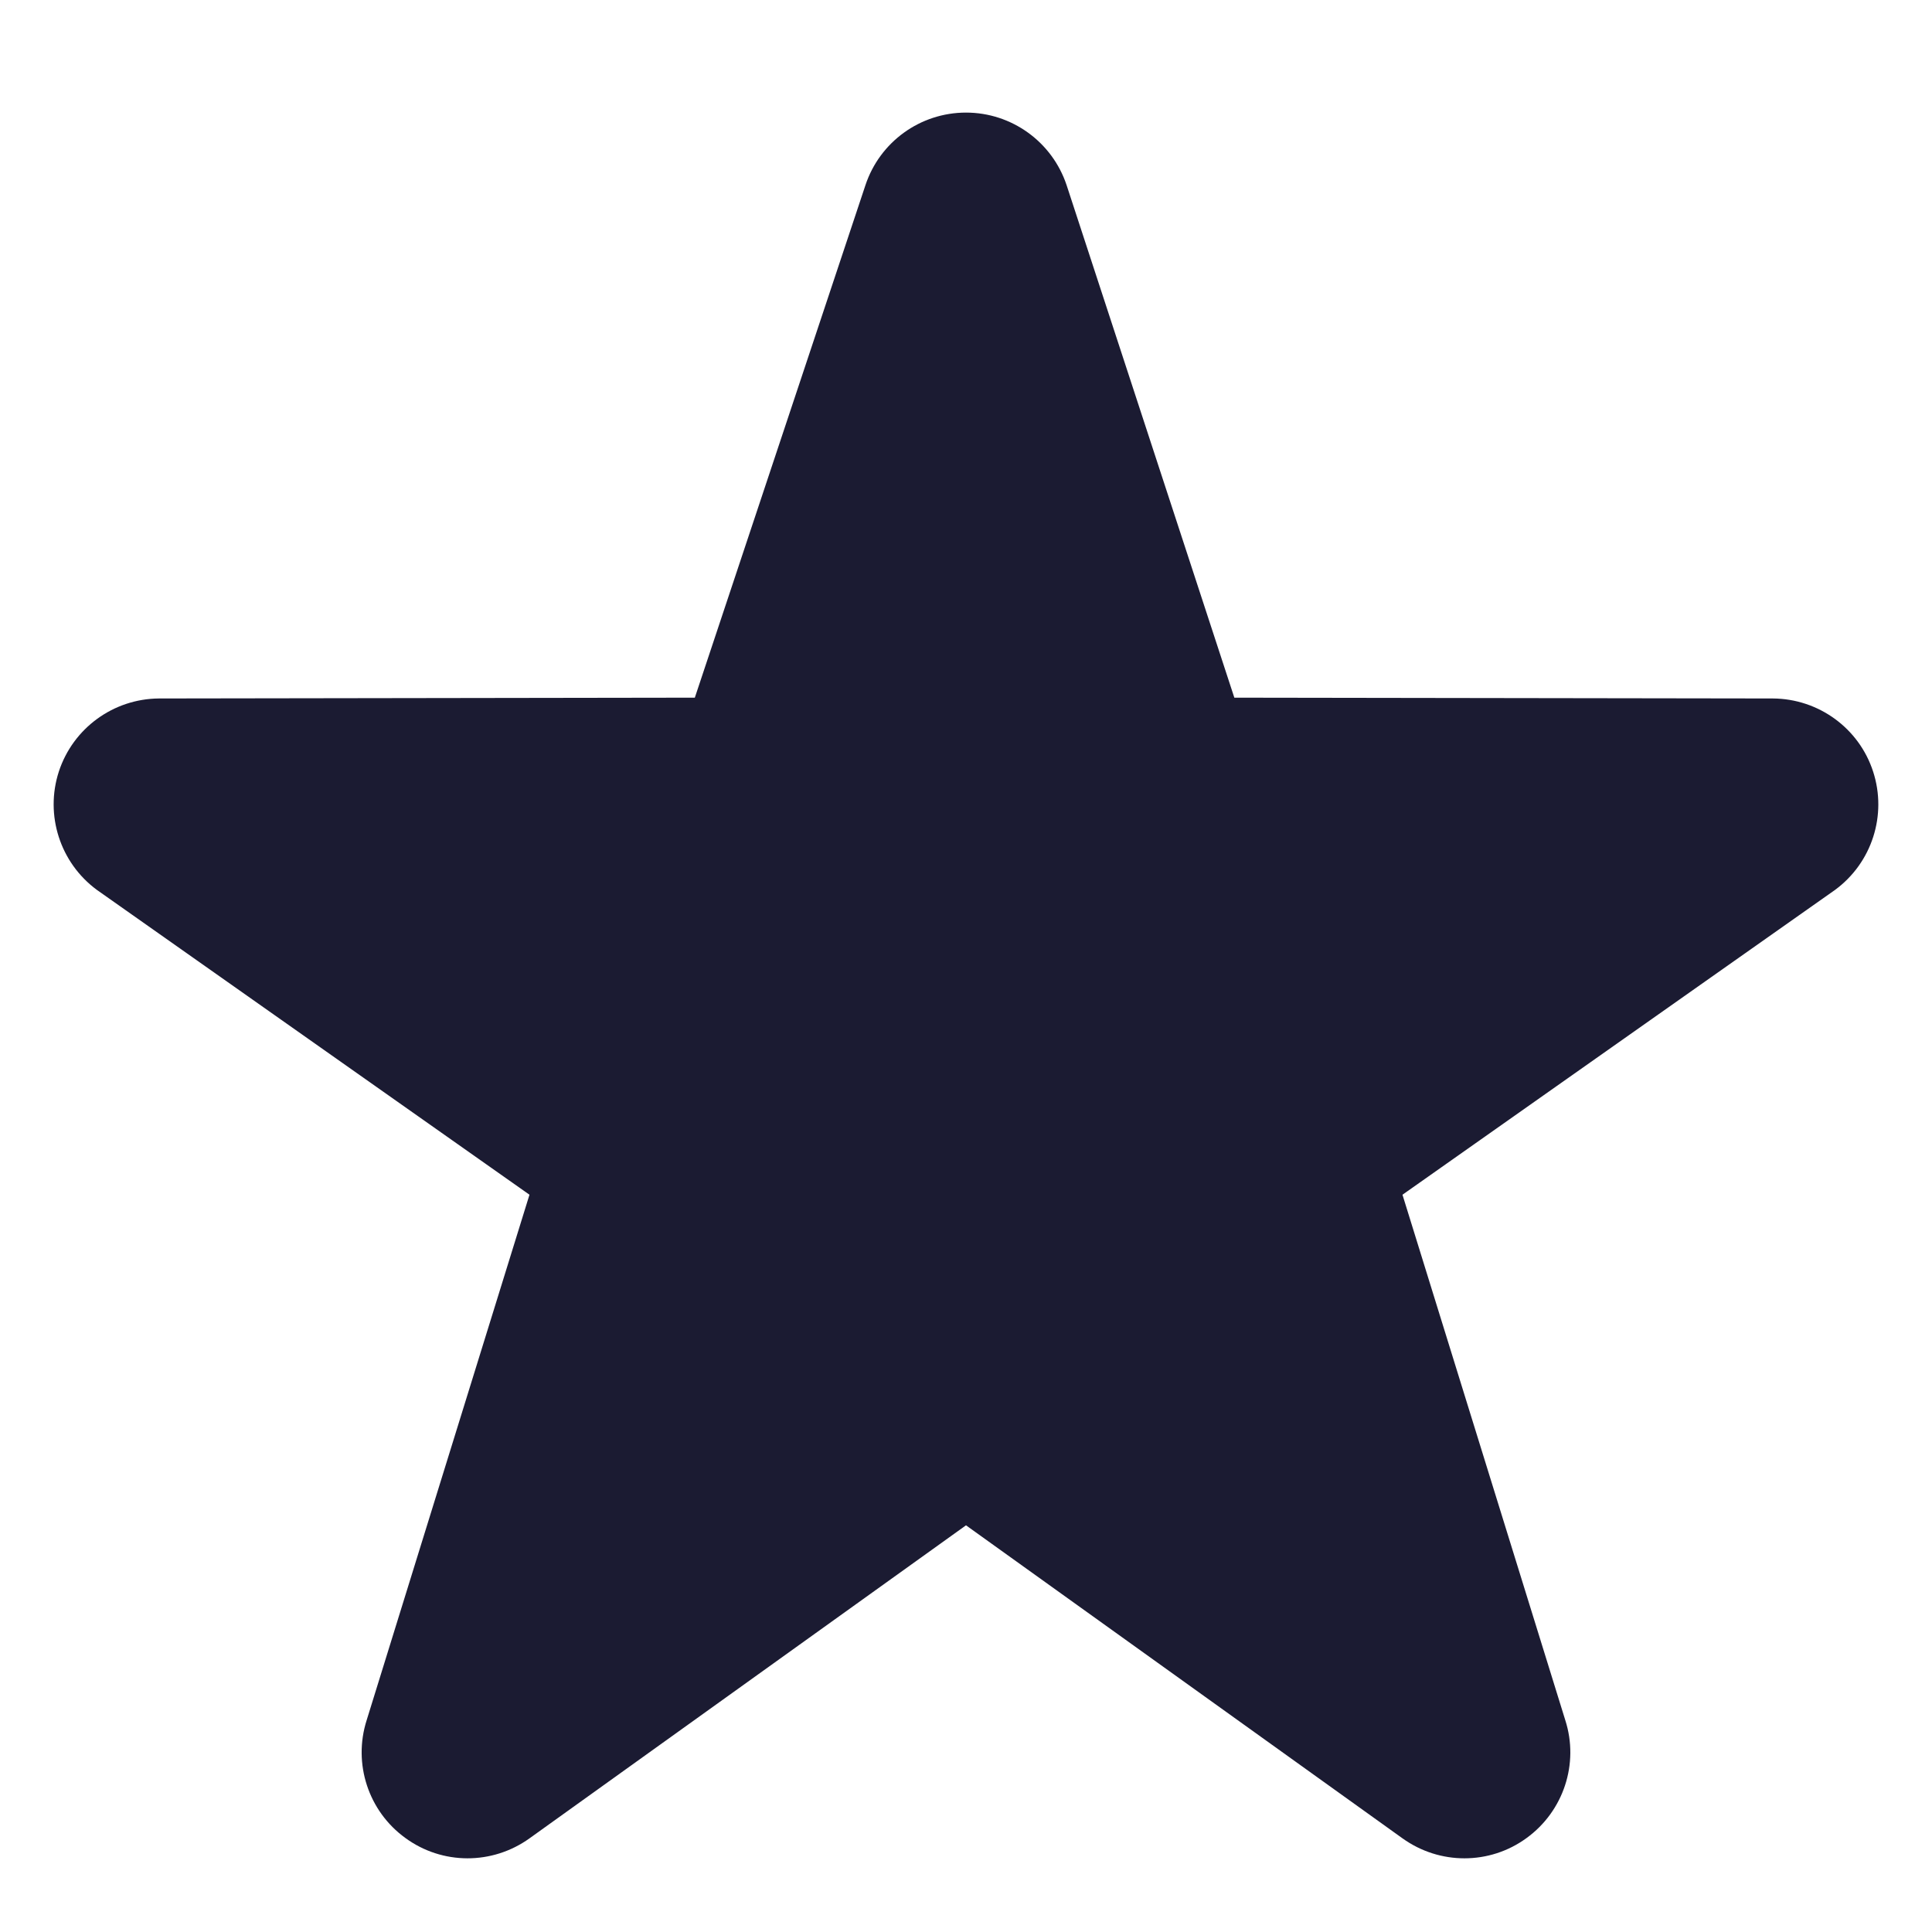
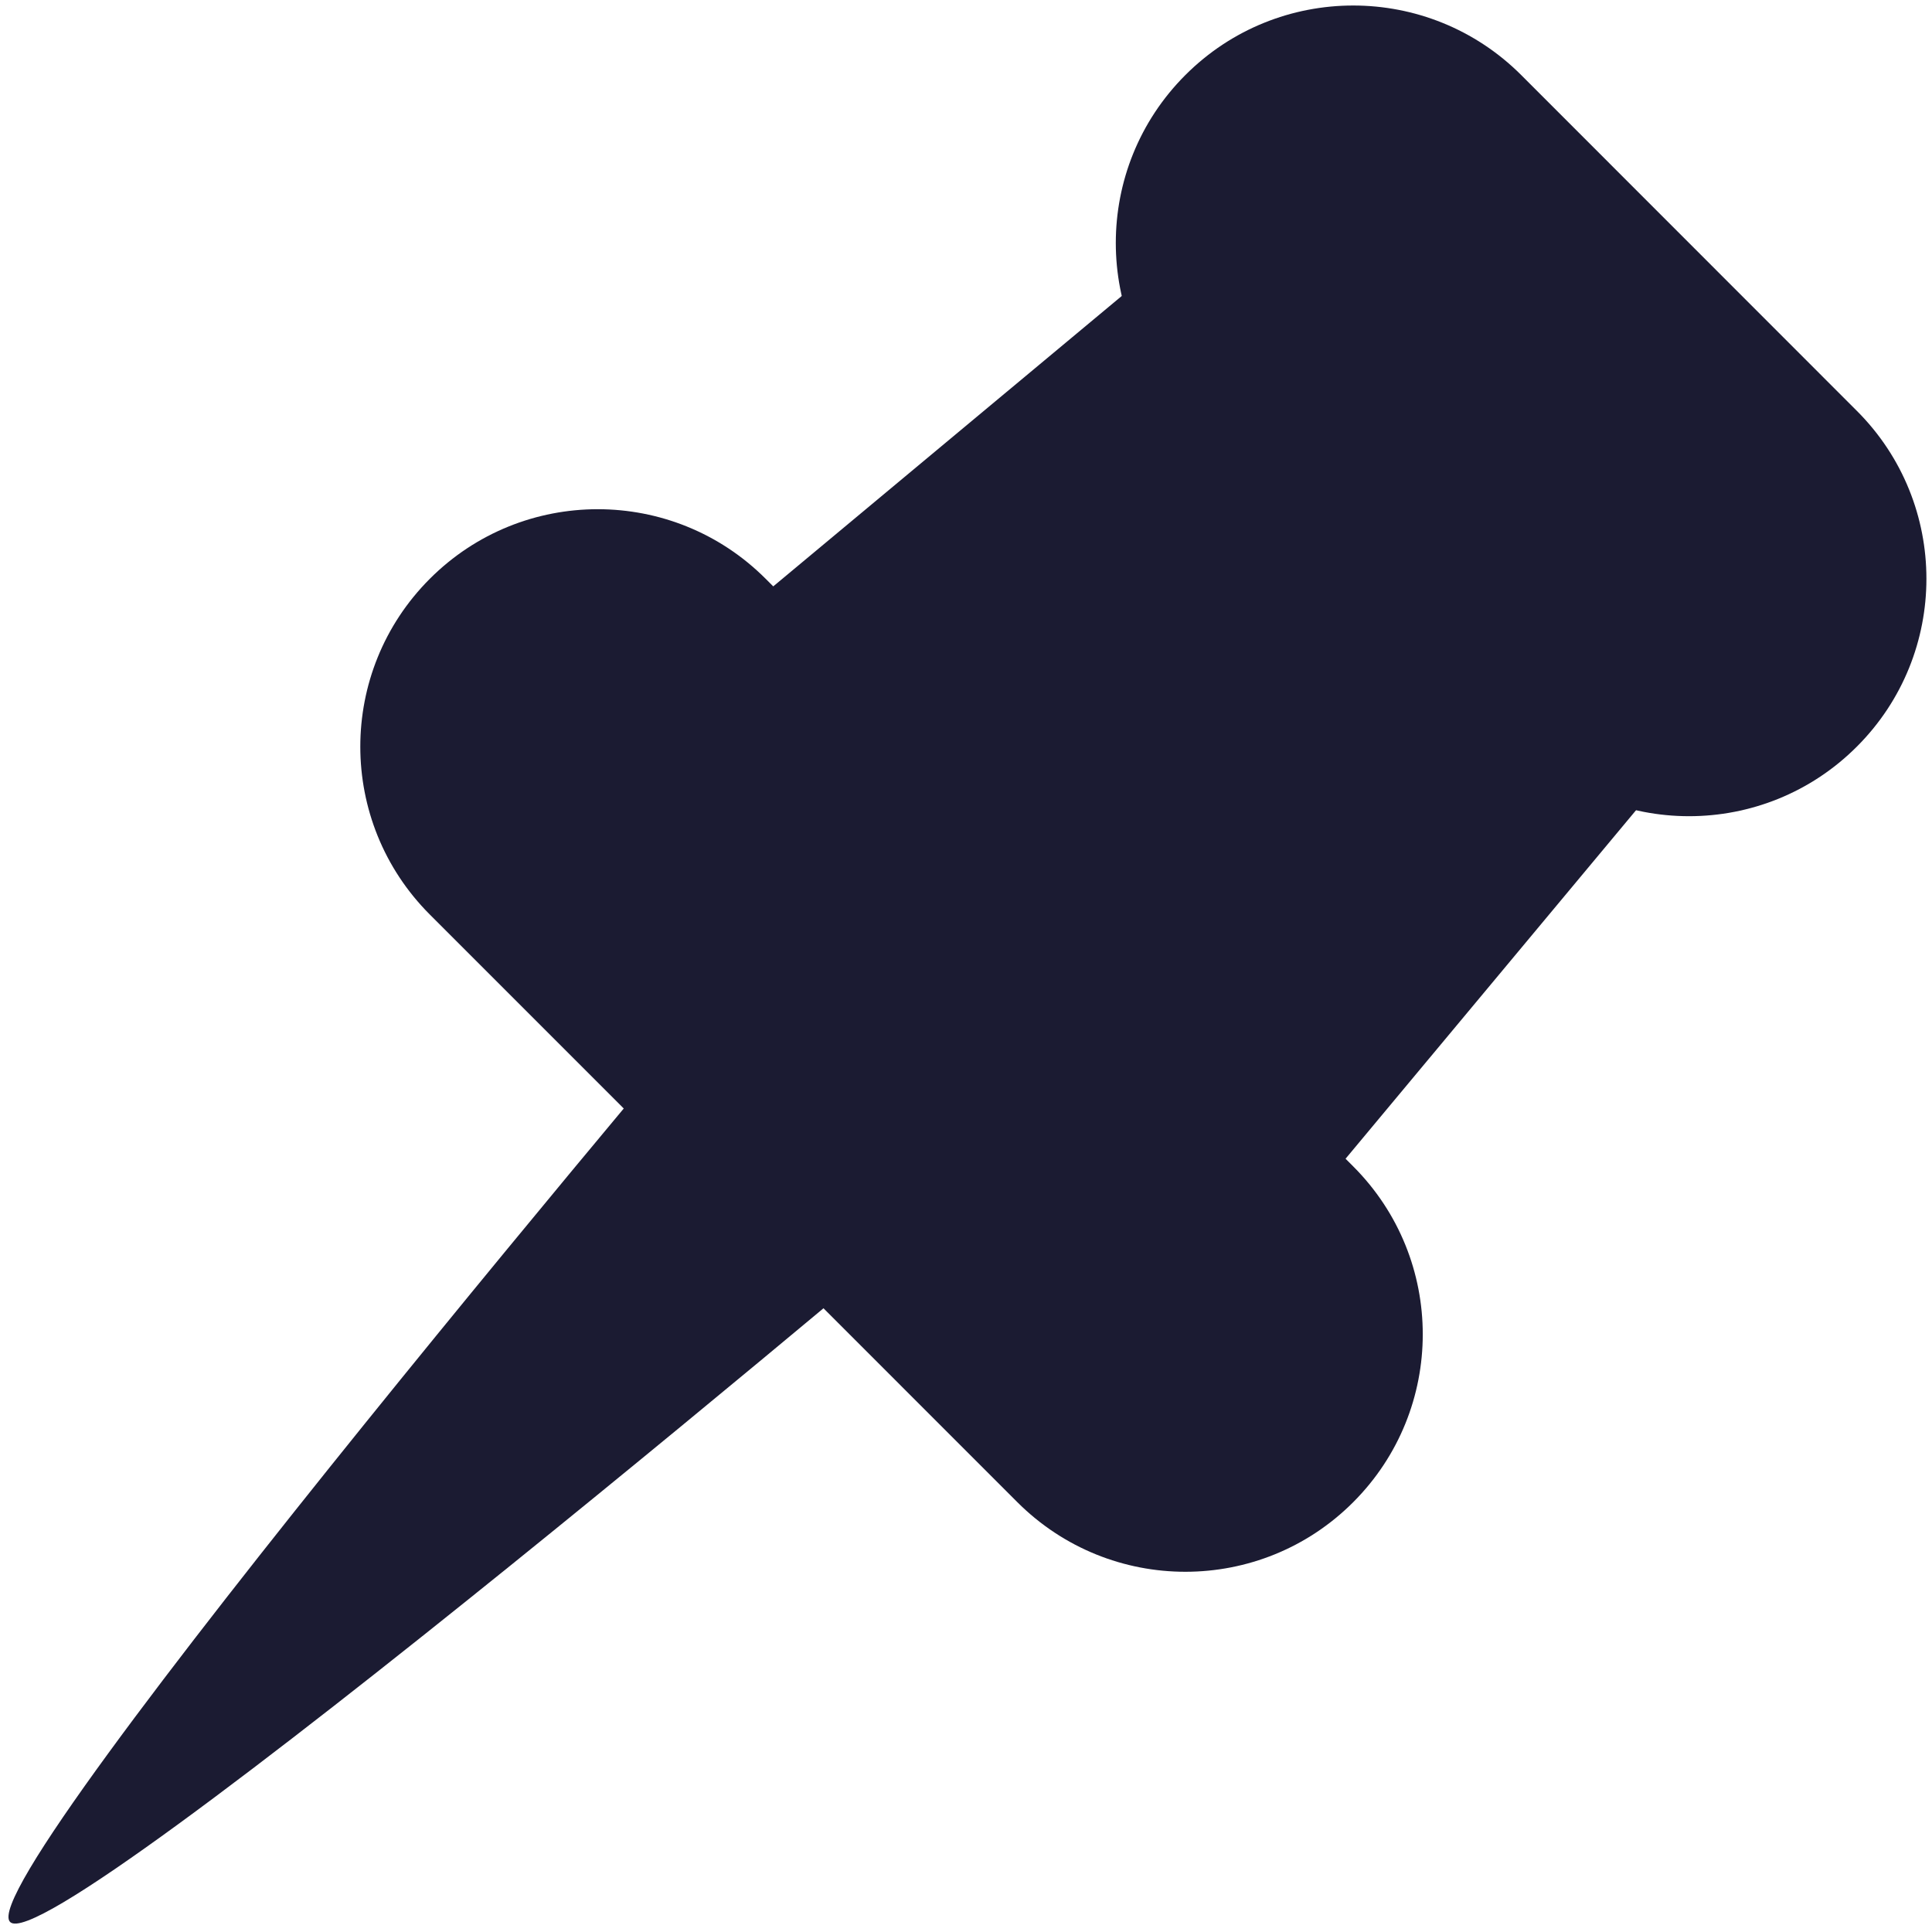
<svg xmlns="http://www.w3.org/2000/svg" viewBox="0 0 36 36">
-   <path fill="#1b1b32" d="M27.287 34.627c-.404 0-.806-.124-1.152-.371L18 28.422l-8.135 5.834c-.693.496-1.623.496-2.312-.008-.689-.499-.979-1.385-.721-2.194l3.034-9.792-8.062-5.681c-.685-.505-.97-1.393-.708-2.203.264-.808 1.016-1.357 1.866-1.363L12.947 13l3.179-9.549c.268-.809 1.023-1.353 1.874-1.353.851 0 1.606.545 1.875 1.353L23 13l10.036.015c.853.006 1.606.556 1.867 1.363.263.81-.022 1.698-.708 2.203l-8.062 5.681 3.034 9.792c.26.809-.033 1.695-.72 2.194-.347.254-.753.379-1.16.379z" />
+   <path fill="#1b1b32" d="M23.651 23.297L12.702 12.348l9.386-7.821 9.385 9.385z" />
+   <path fill="#1b1b32" d="M34.6 13.912c-1.727 1.729-4.528 1.729-6.255 0l-6.257-6.256c-1.729-1.727-1.729-4.53 0-6.258 1.726-1.727 4.528-1.727 6.257 0L34.6 7.656c1.728 1.727 1.728 4.529 0 6.256z" />
+   <path fill="#1b1b32" d="M14 17.823S-.593 35.029.188 35.813C.97 36.596 18.177 22 18.177 22L14 17.823z" />
+   <path fill="#1b1b32" d="M25.215 27.991c-1.726 1.729-4.528 1.729-6.258 0L8.009 17.041c-1.727-1.728-1.727-4.528 0-6.256 1.728-1.729 4.53-1.729 6.258 0l10.948 10.949c1.728 1.729 1.728 4.528 0 6.257z" />
</svg>
